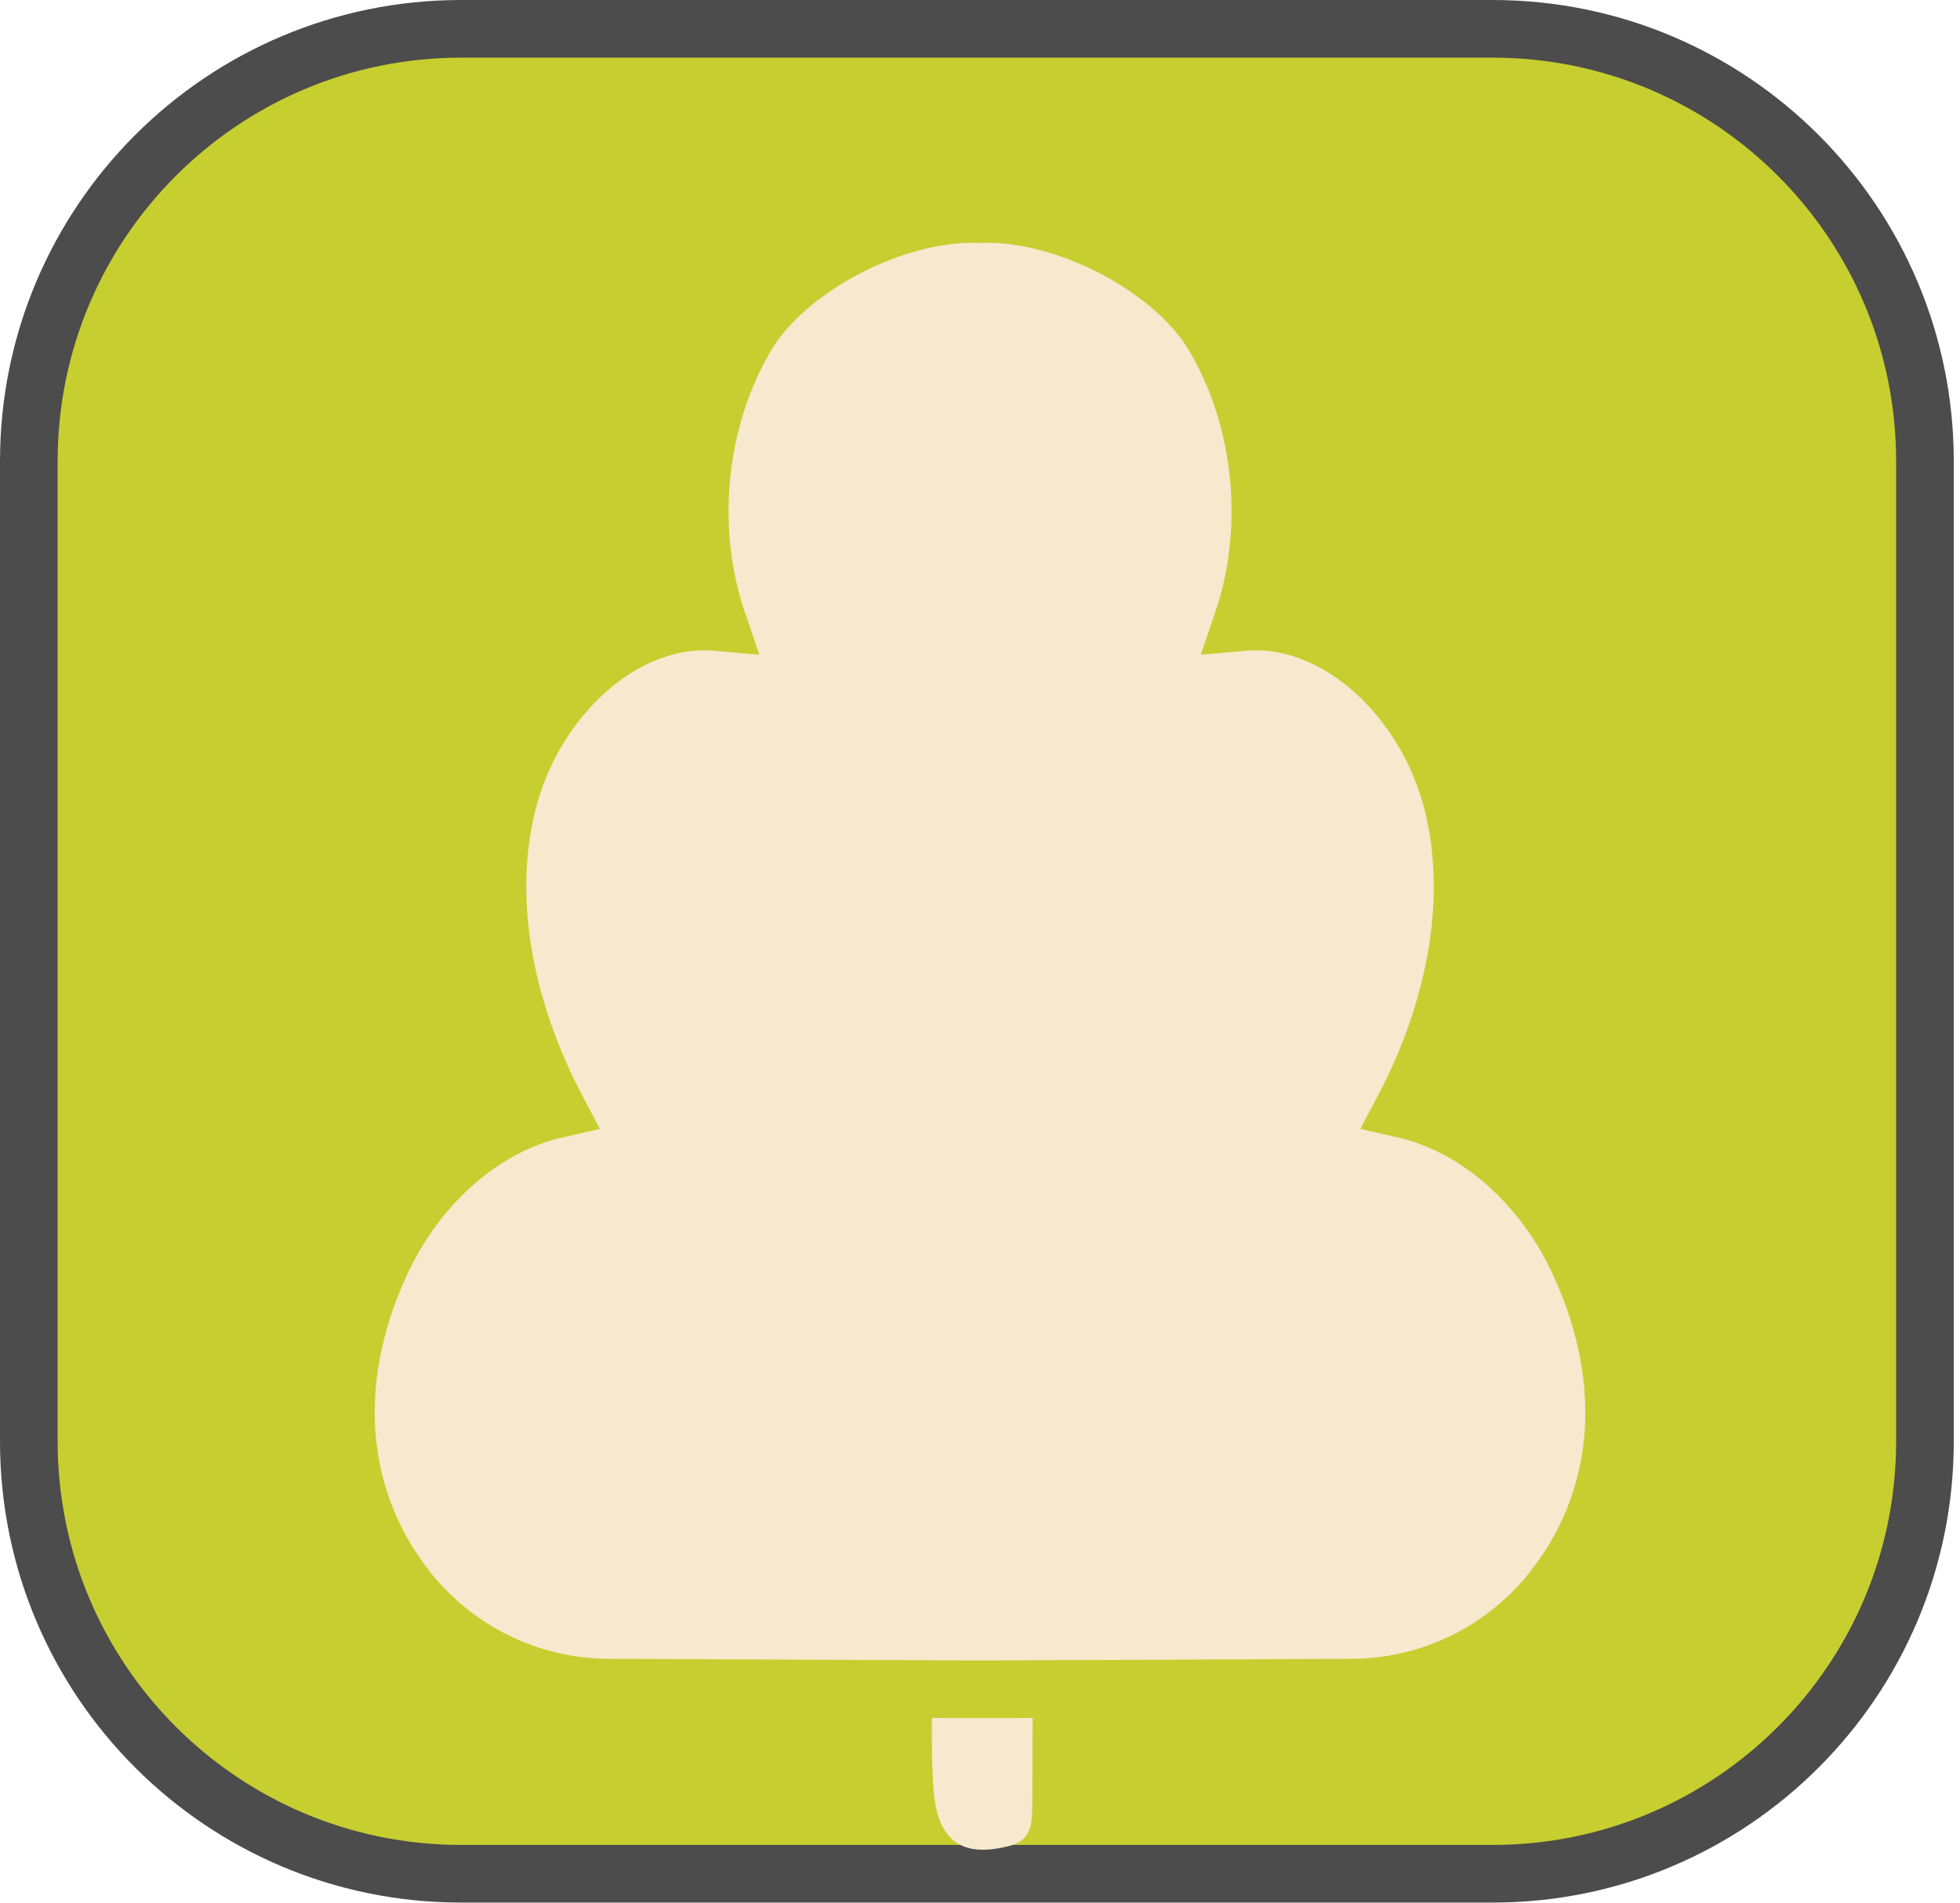
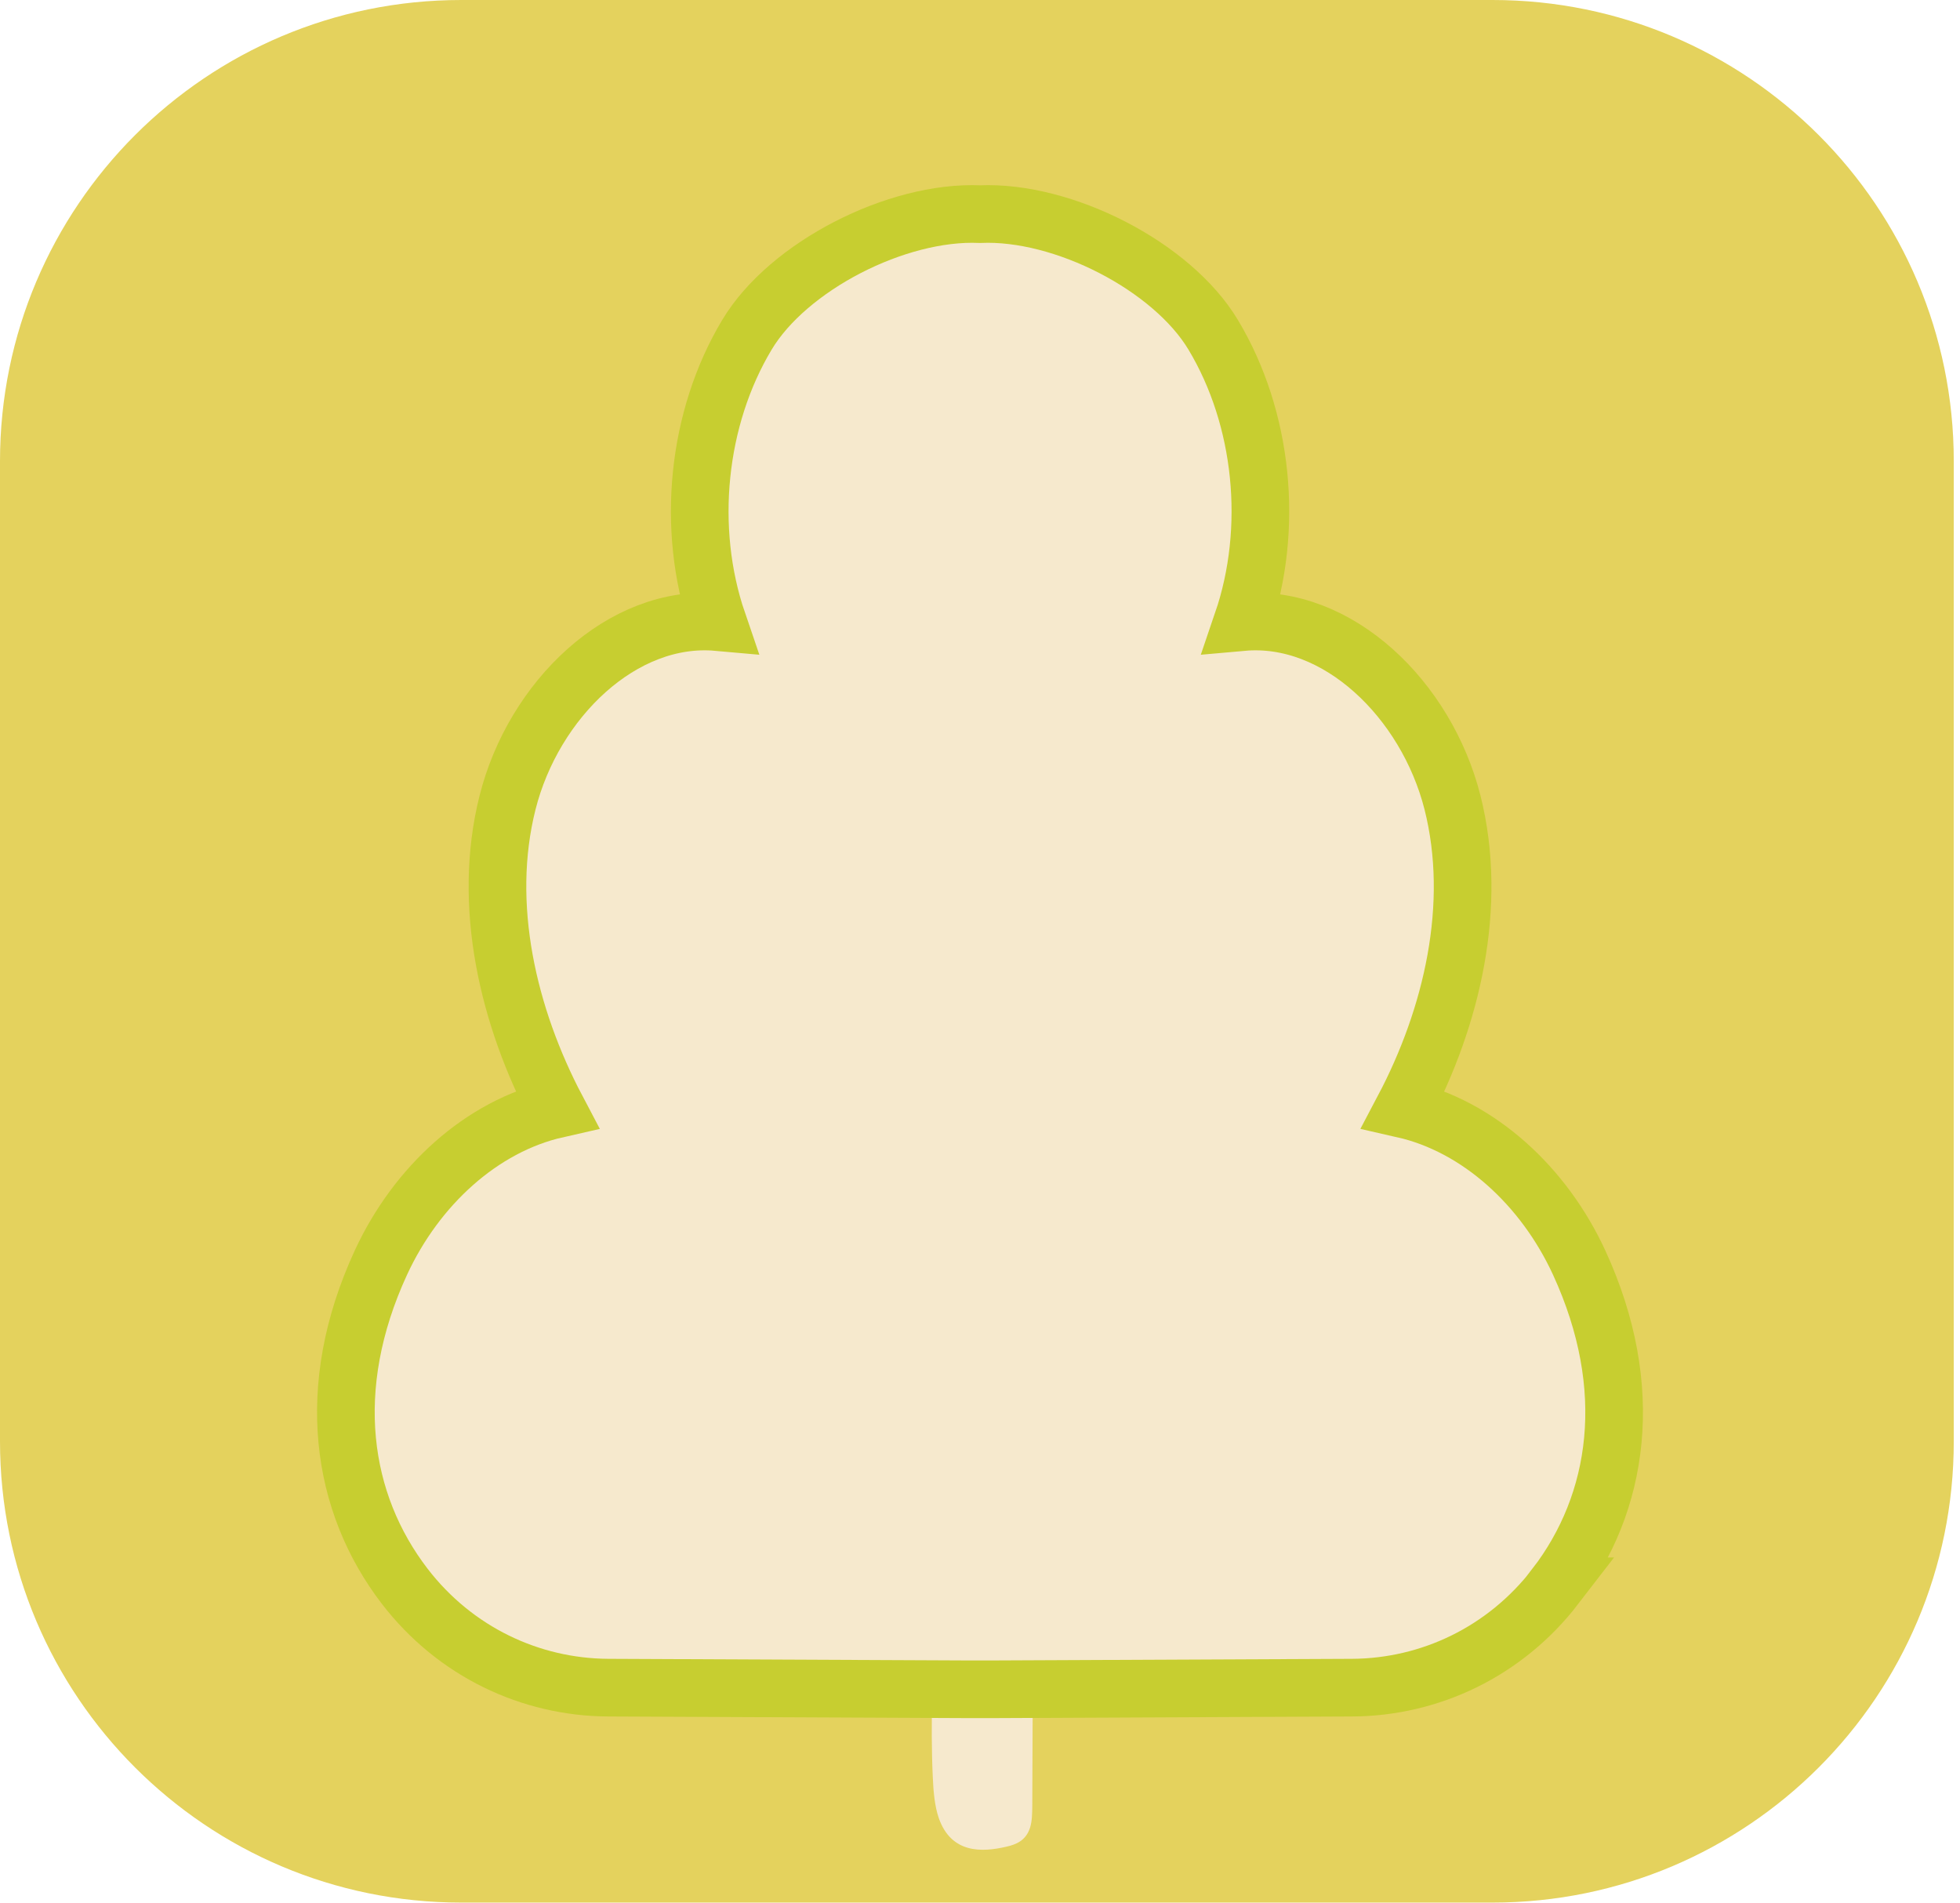
<svg xmlns="http://www.w3.org/2000/svg" width="34" height="33" viewBox="0 0 34 33" fill="none">
-   <rect x="0.5" y="0.5" width="32.892" height="32" rx="7.5" fill="#C7CE30" stroke="#4C4C4C" />
+   <rect x="0.5" y="0.5" width="32.892" height="32" rx="7.5" fill="#e4d25d" stroke="#e4d25d" />
  <path d="M16.047 17.973C16.281 21.299 16.338 24.662 16.219 28.005C16.185 28.945 16.137 29.887 16.181 30.825C16.192 31.071 16.212 31.324 16.286 31.537C16.503 32.152 17.034 32.13 17.46 32.03C17.618 31.994 17.797 31.929 17.869 31.698C17.905 31.583 17.905 31.449 17.907 31.32C17.924 26.927 17.943 22.533 17.96 18.138" fill="#F6E9CD" />
  <path d="M26.983 27.514C26.107 28.652 24.804 29.264 23.458 29.272L17.302 29.3H16.704L10.548 29.272C9.202 29.264 7.896 28.652 7.021 27.514C5.913 26.072 5.605 24.073 6.607 21.901C7.219 20.576 8.348 19.534 9.659 19.237C8.817 17.64 8.355 15.7 8.805 13.918C9.254 12.139 10.792 10.642 12.45 10.79C11.895 9.169 12.091 7.251 12.957 5.807C13.669 4.618 15.554 3.652 16.998 3.714H17.003C18.447 3.652 20.332 4.618 21.045 5.807C21.913 7.251 22.106 9.169 21.552 10.79C23.209 10.642 24.744 12.137 25.196 13.918C25.646 15.7 25.187 17.642 24.345 19.237C25.653 19.534 26.784 20.576 27.394 21.901C28.394 24.075 28.088 26.072 26.98 27.514H26.983Z" fill="#F6E9CD" stroke="#C7CE30" stroke-miterlimit="10" />
</svg>
